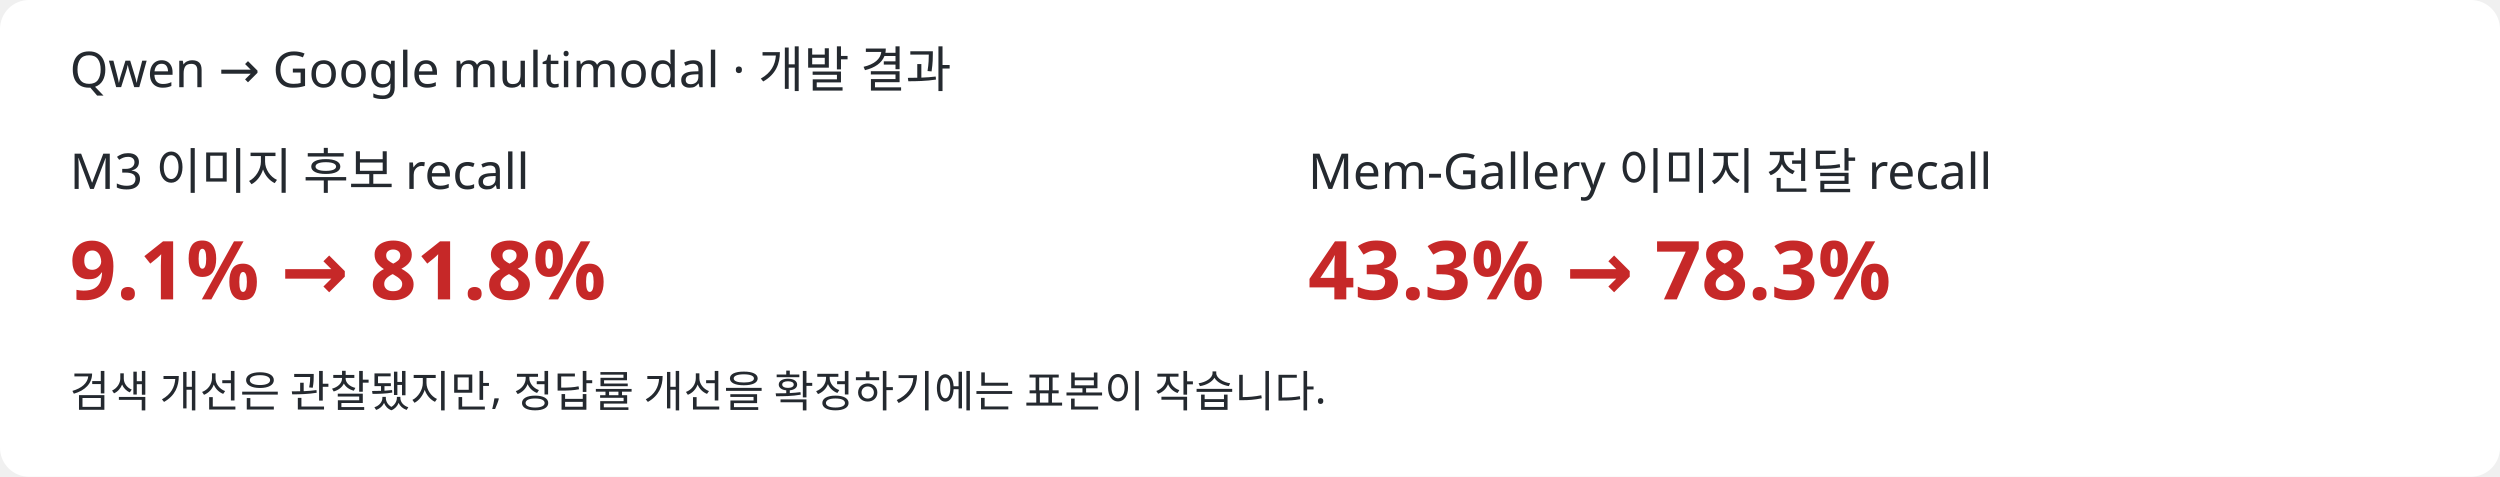
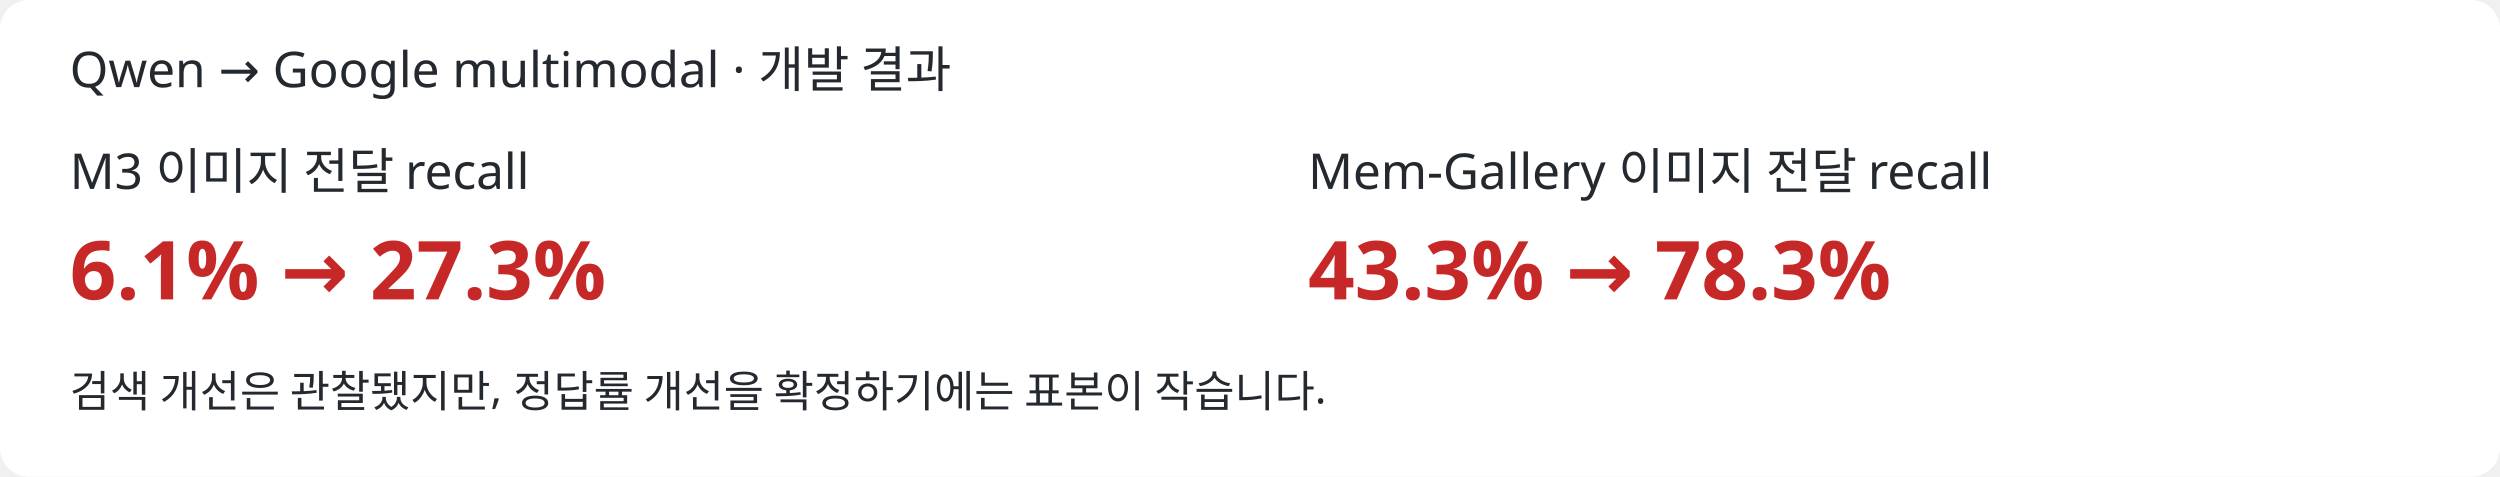
<svg xmlns="http://www.w3.org/2000/svg" width="860" height="164" viewBox="0 0 860 164">
  <rect width="860" height="164" rx="10" fill="#fff" />
  <g font-family="sans-serif" font-size="17" fill="#24292f">
    <text x="24" y="30">Qwen → Google multimodal · 개발 결과</text>
-     <text x="24" y="65">M3 이미지 후보 recall</text>
+     <text x="24" y="65">M3 이미지 전달 recall</text>
    <text x="450" y="65">Mem-Gallery 이미지 전달 recall</text>
  </g>
  <g font-family="sans-serif" font-size="28" font-weight="700" fill="#c62828">
-     <text x="24" y="103">9.1% → 81.8%</text>
+     <text x="24" y="103">6.1% → 27.3%</text>
    <text x="450" y="103">43.3% → 78.3%</text>
  </g>
  <text x="24" y="140" font-family="sans-serif" font-size="15" fill="#24292f">검색 개선은 관찰됐지만, 정답률 개선을 확정하기에는 표본이 작습니다.</text>
</svg>
